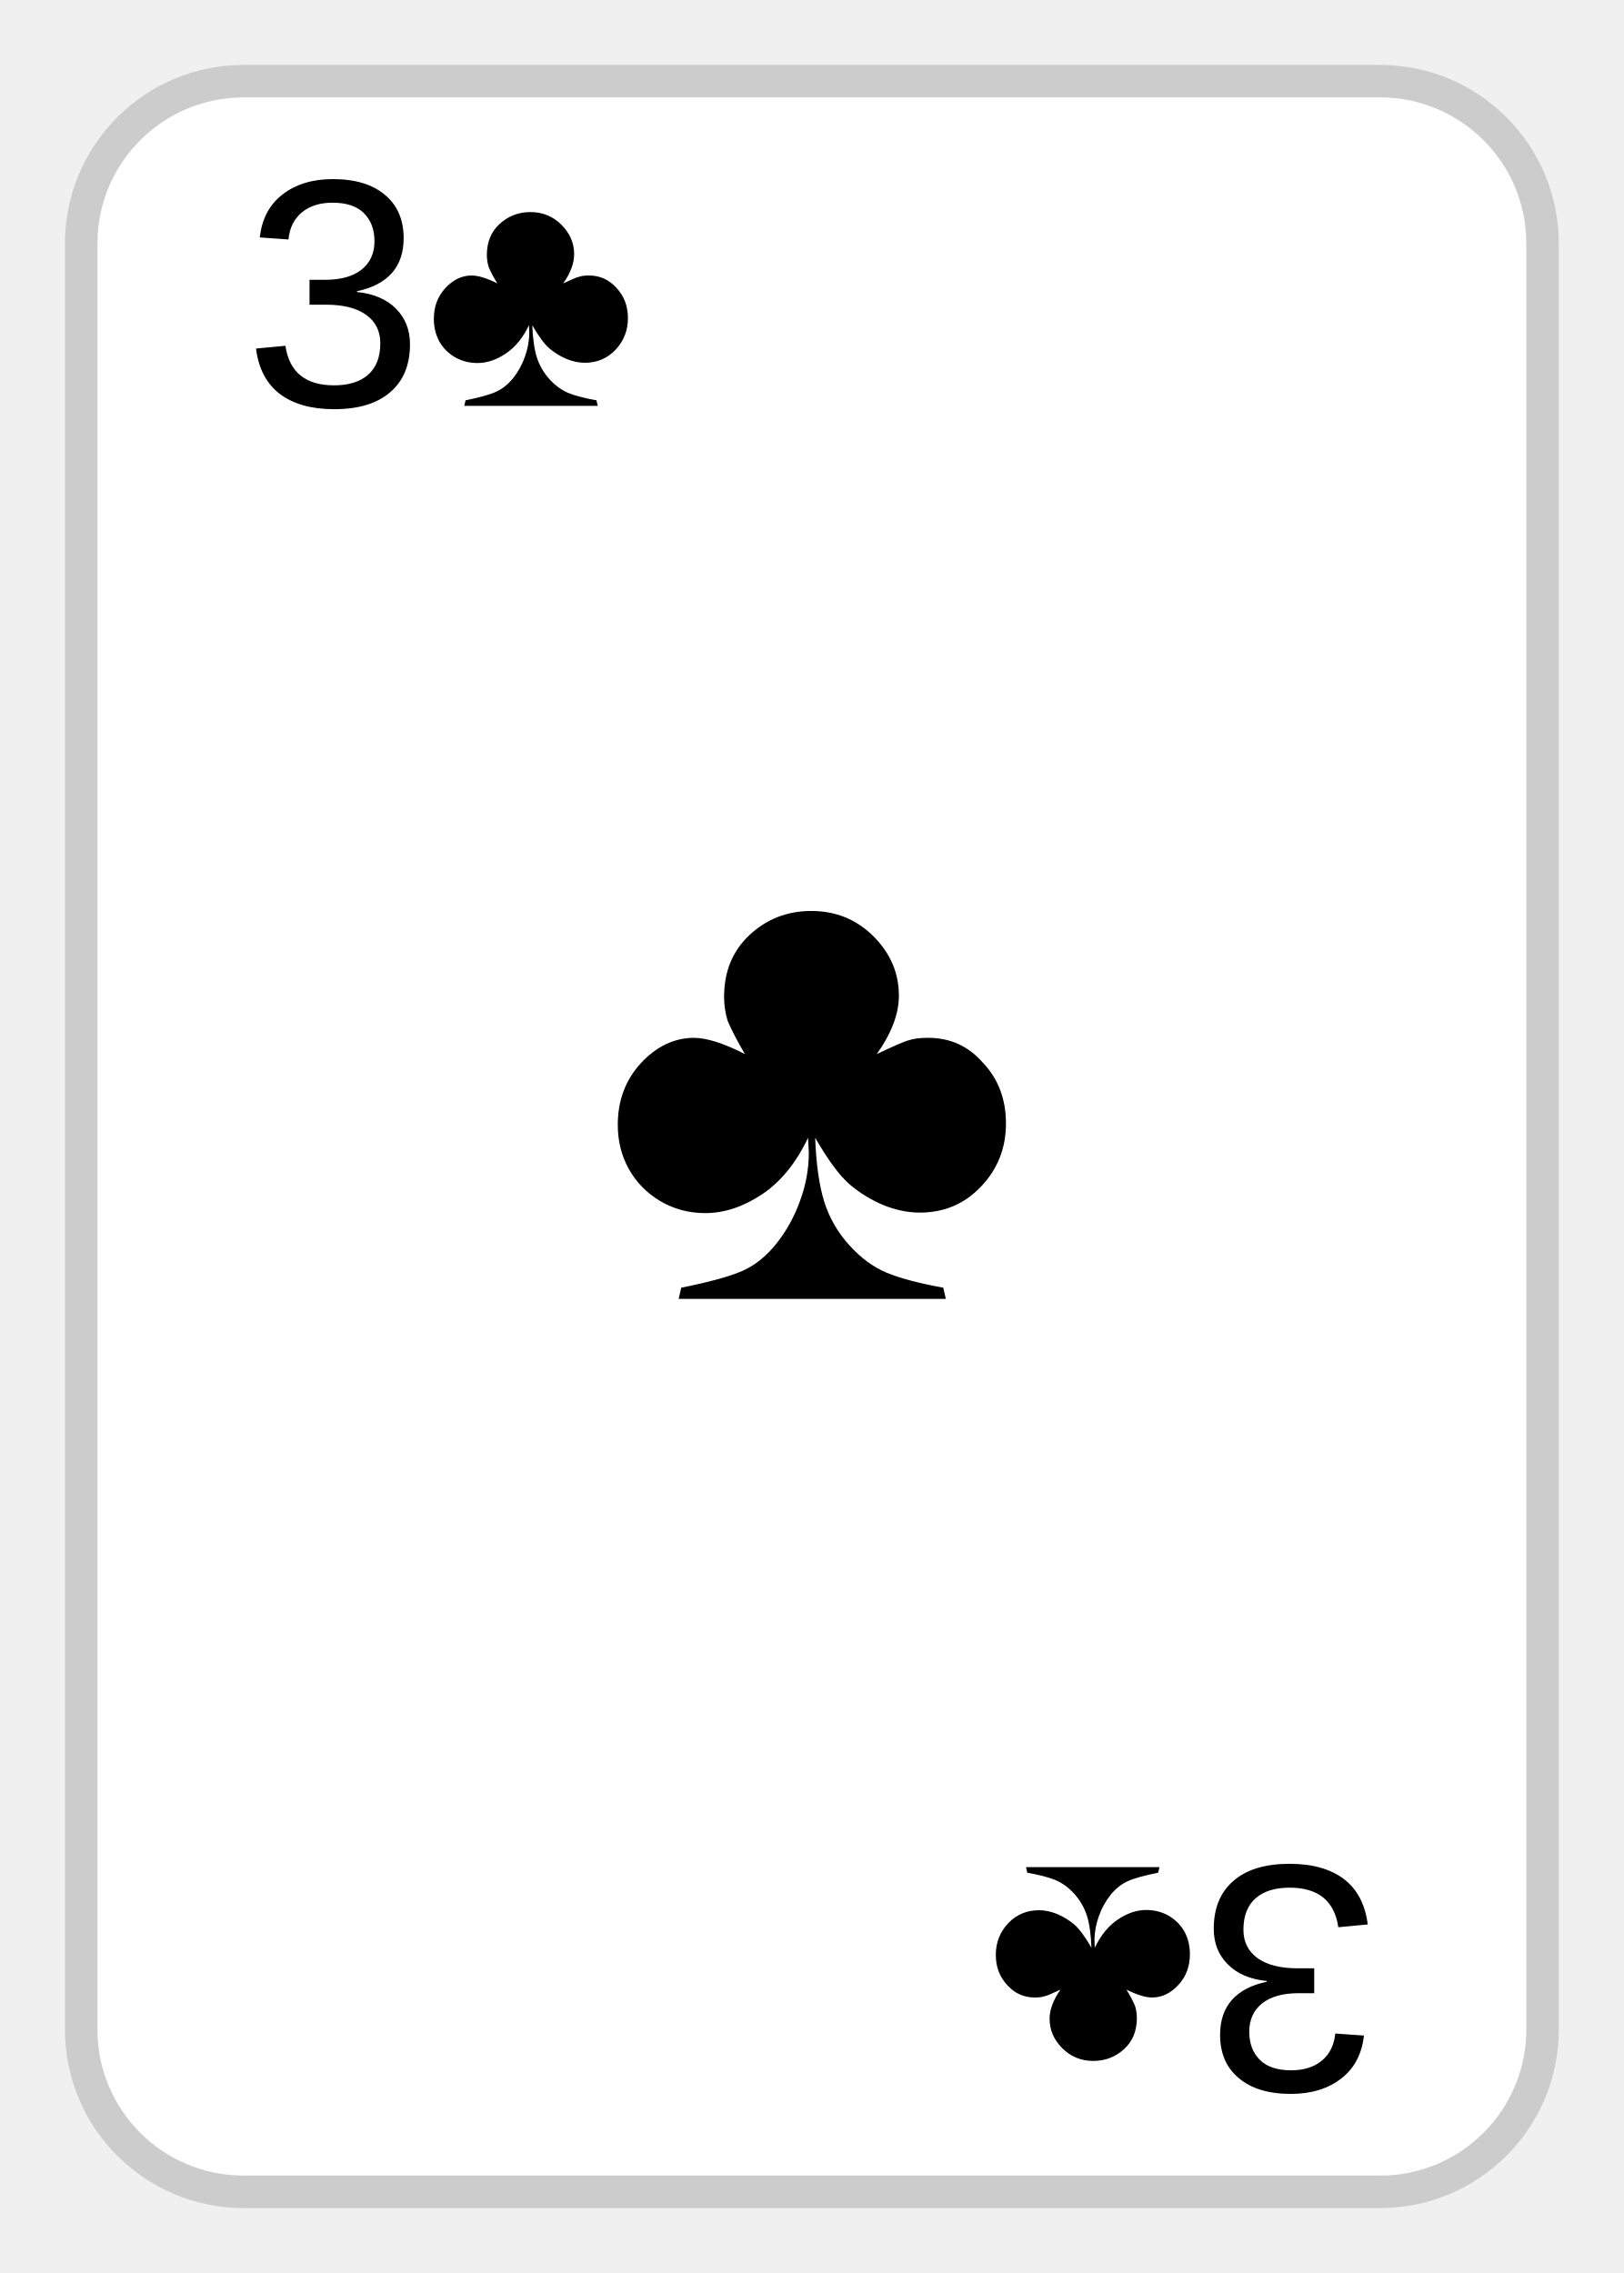
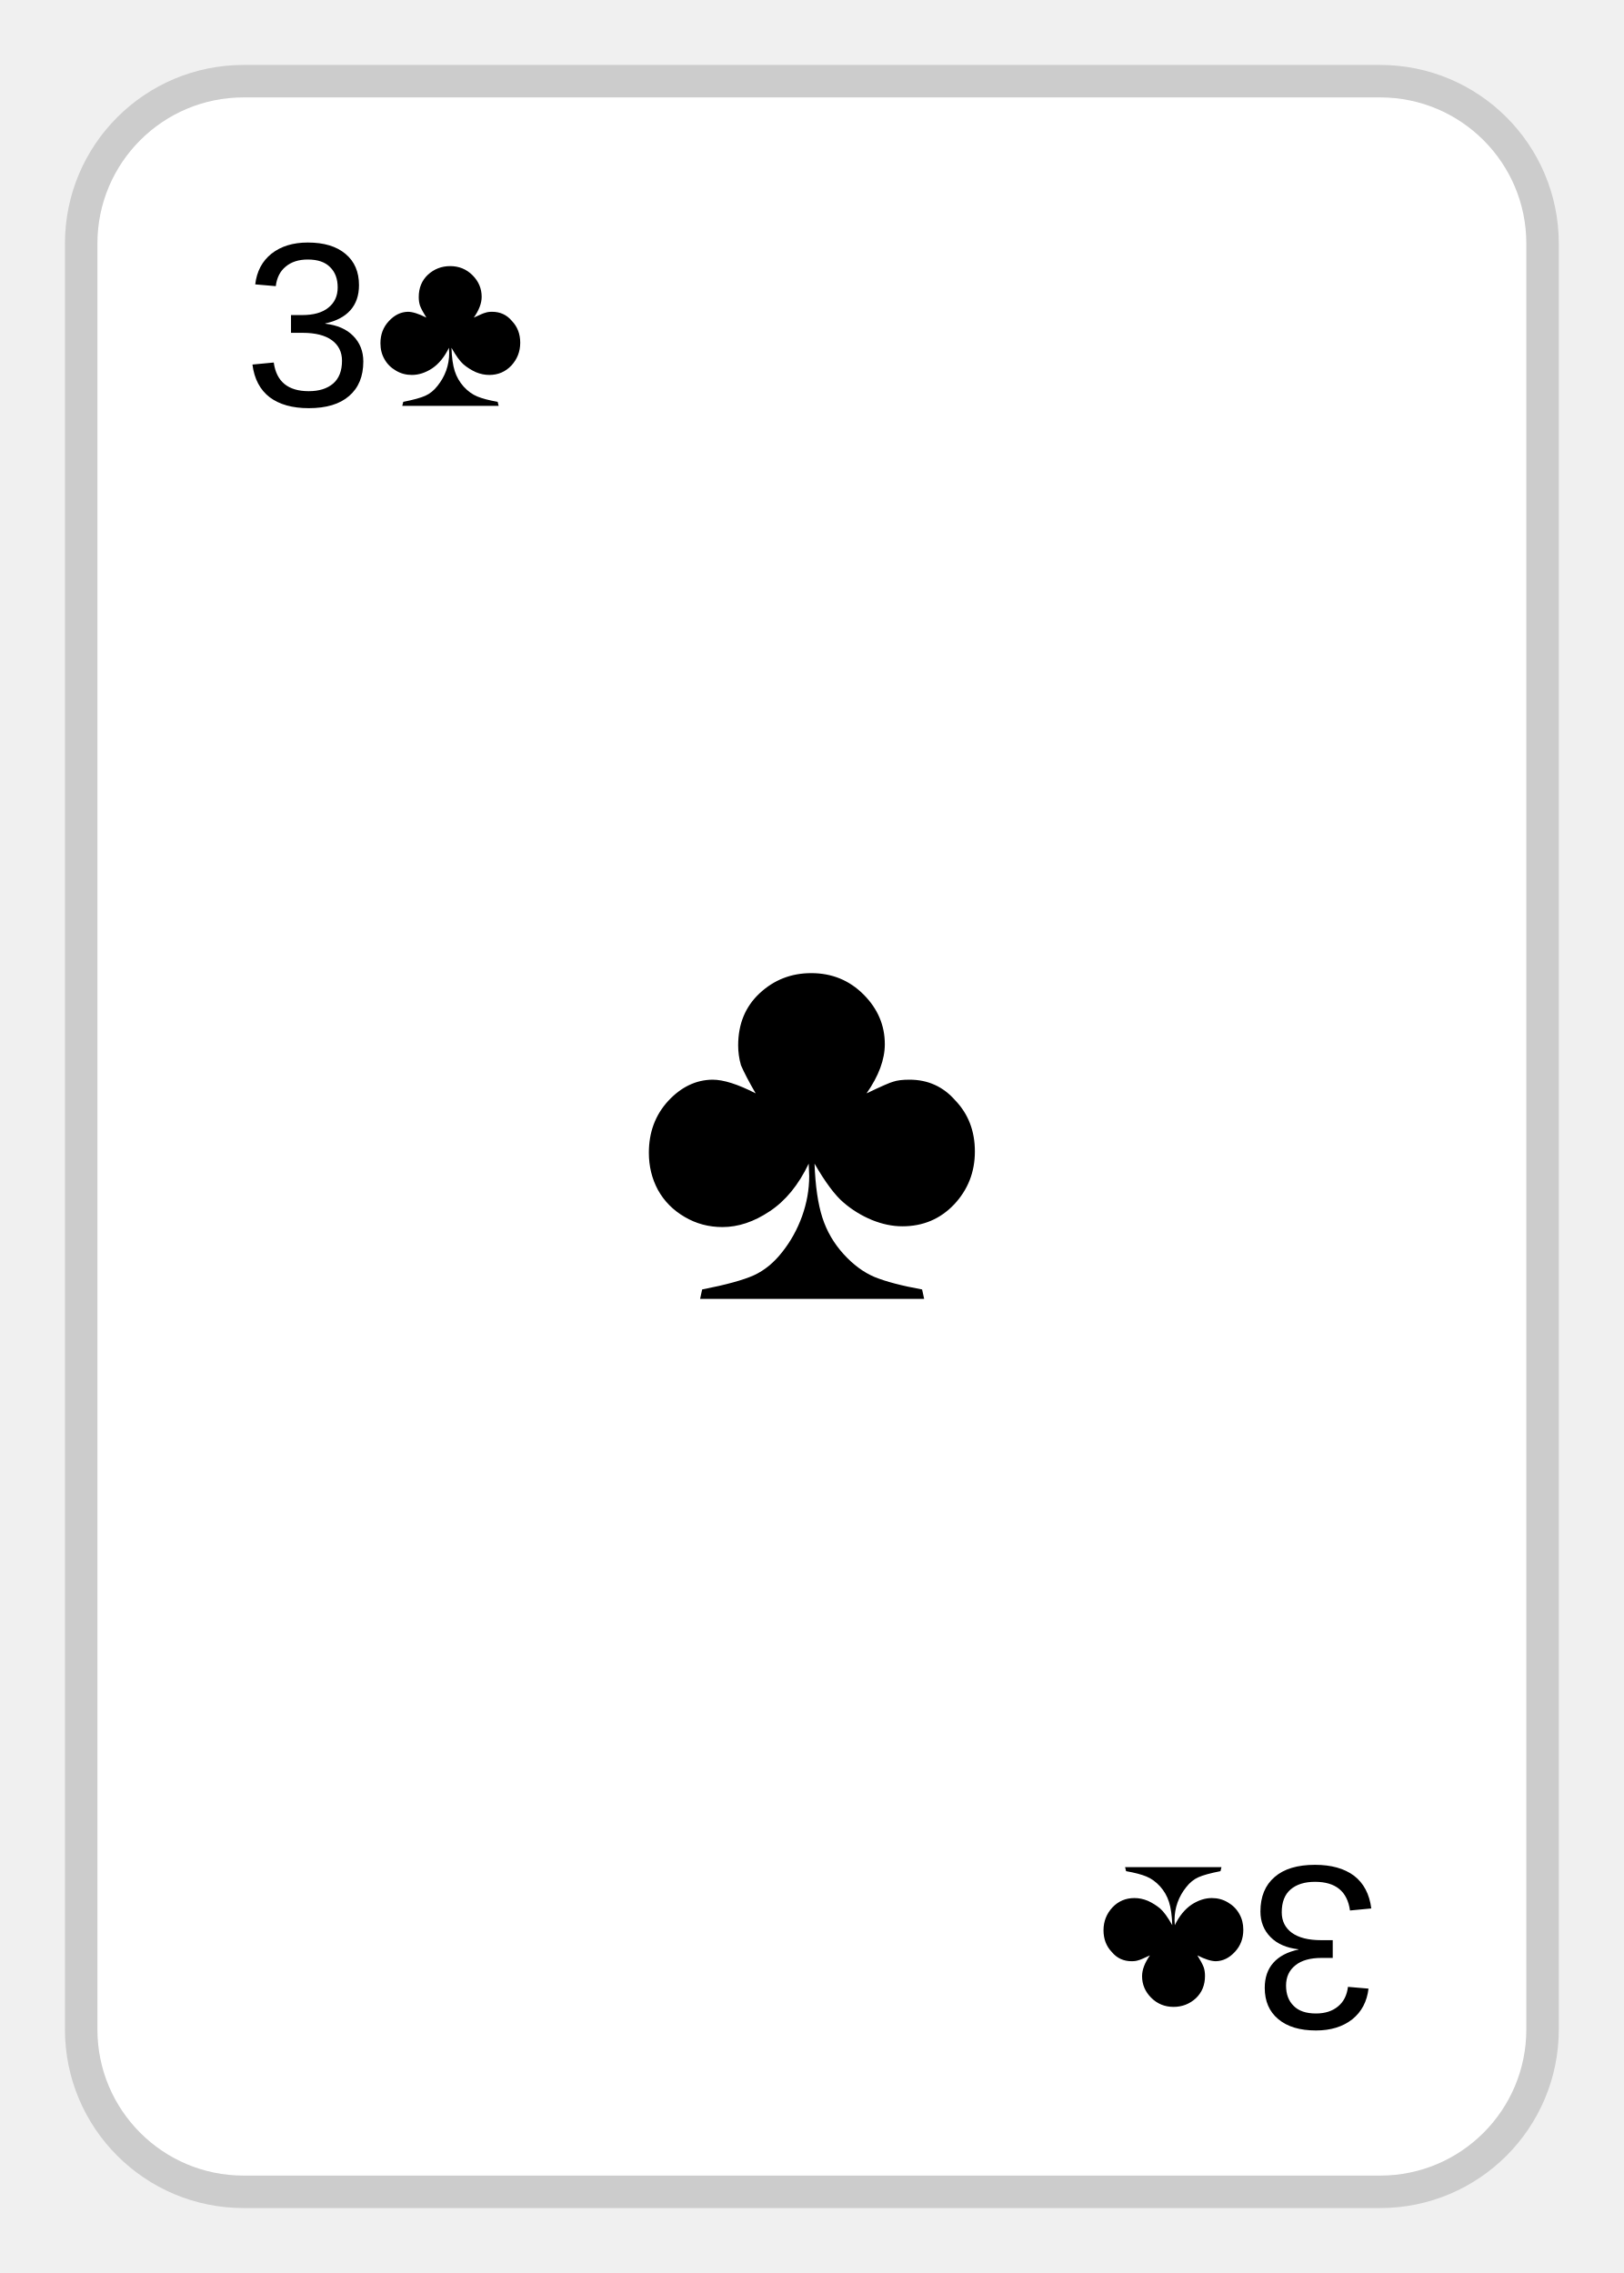
<svg xmlns="http://www.w3.org/2000/svg" viewBox="0 0 100 140">
  <rect x="5" y="5" rx="10" ry="10" width="90" height="130" fill="white" stroke="#ccc" stroke-width="2" />
-   <text x="15" y="25" font-family="Arial" font-size="20" fill="black">3♣</text>
-   <text x="50" y="80" font-family="Arial" font-size="40" fill="black" text-anchor="middle">♣</text>
+   <text x="15" y="25" font-family="Arial" font-size="1.2em" fill="black">3♣</text>
+   <text x="50" y="80" font-family="Arial" font-size="2.8em" fill="black" text-anchor="middle">♣</text>
  <g transform="rotate(180, 50, 70)">
-     <text x="15" y="25" font-family="Arial" font-size="20" fill="black">3♣</text>
+     <text x="15" y="25" font-family="Arial" font-size="1.2em" fill="black">3♣</text>
  </g>
</svg>
